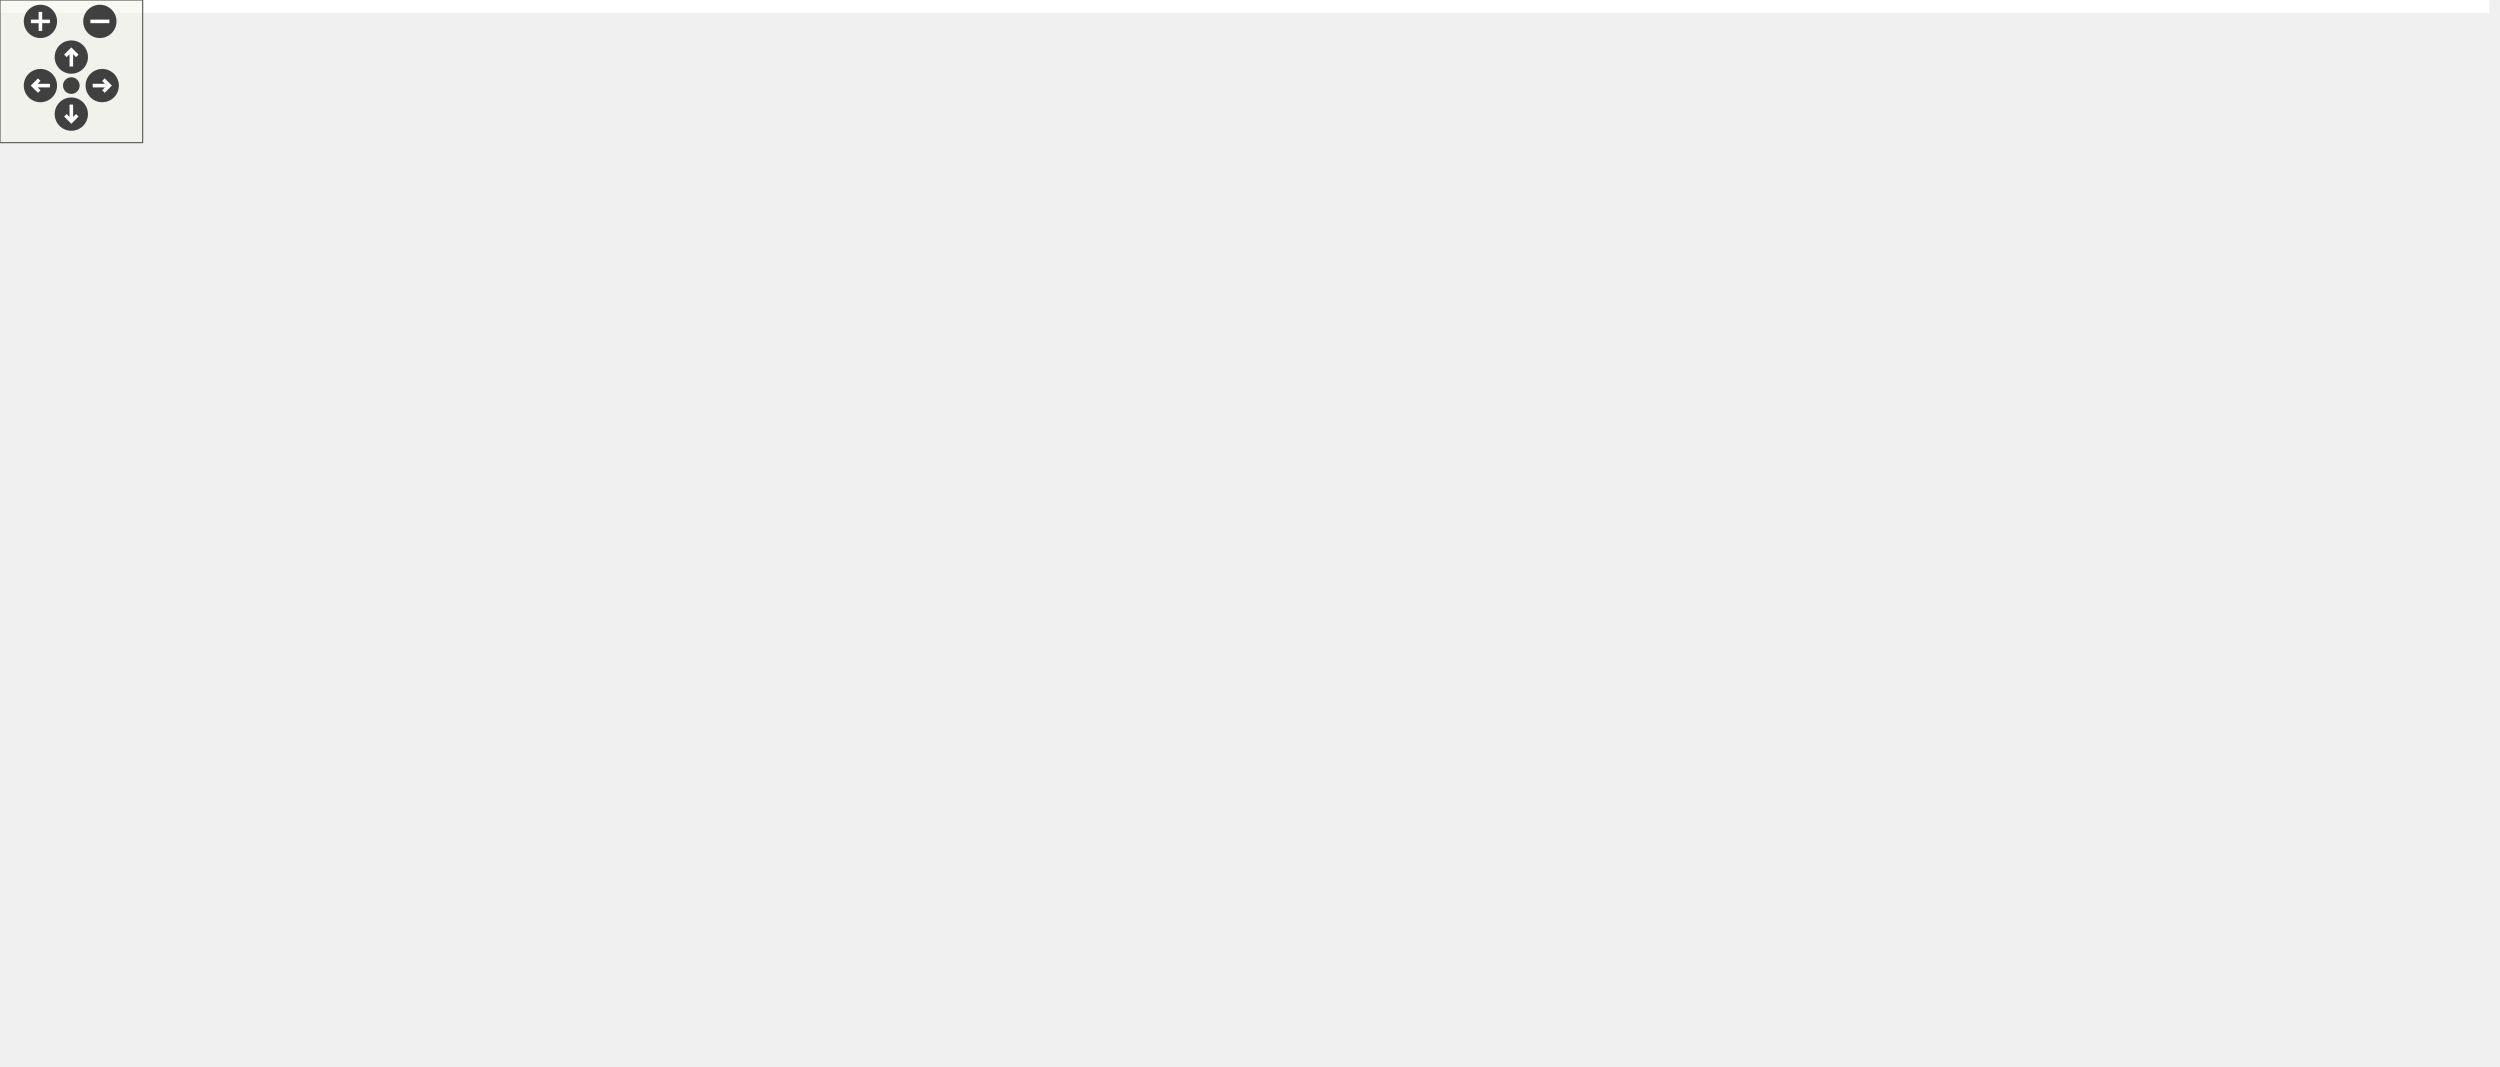
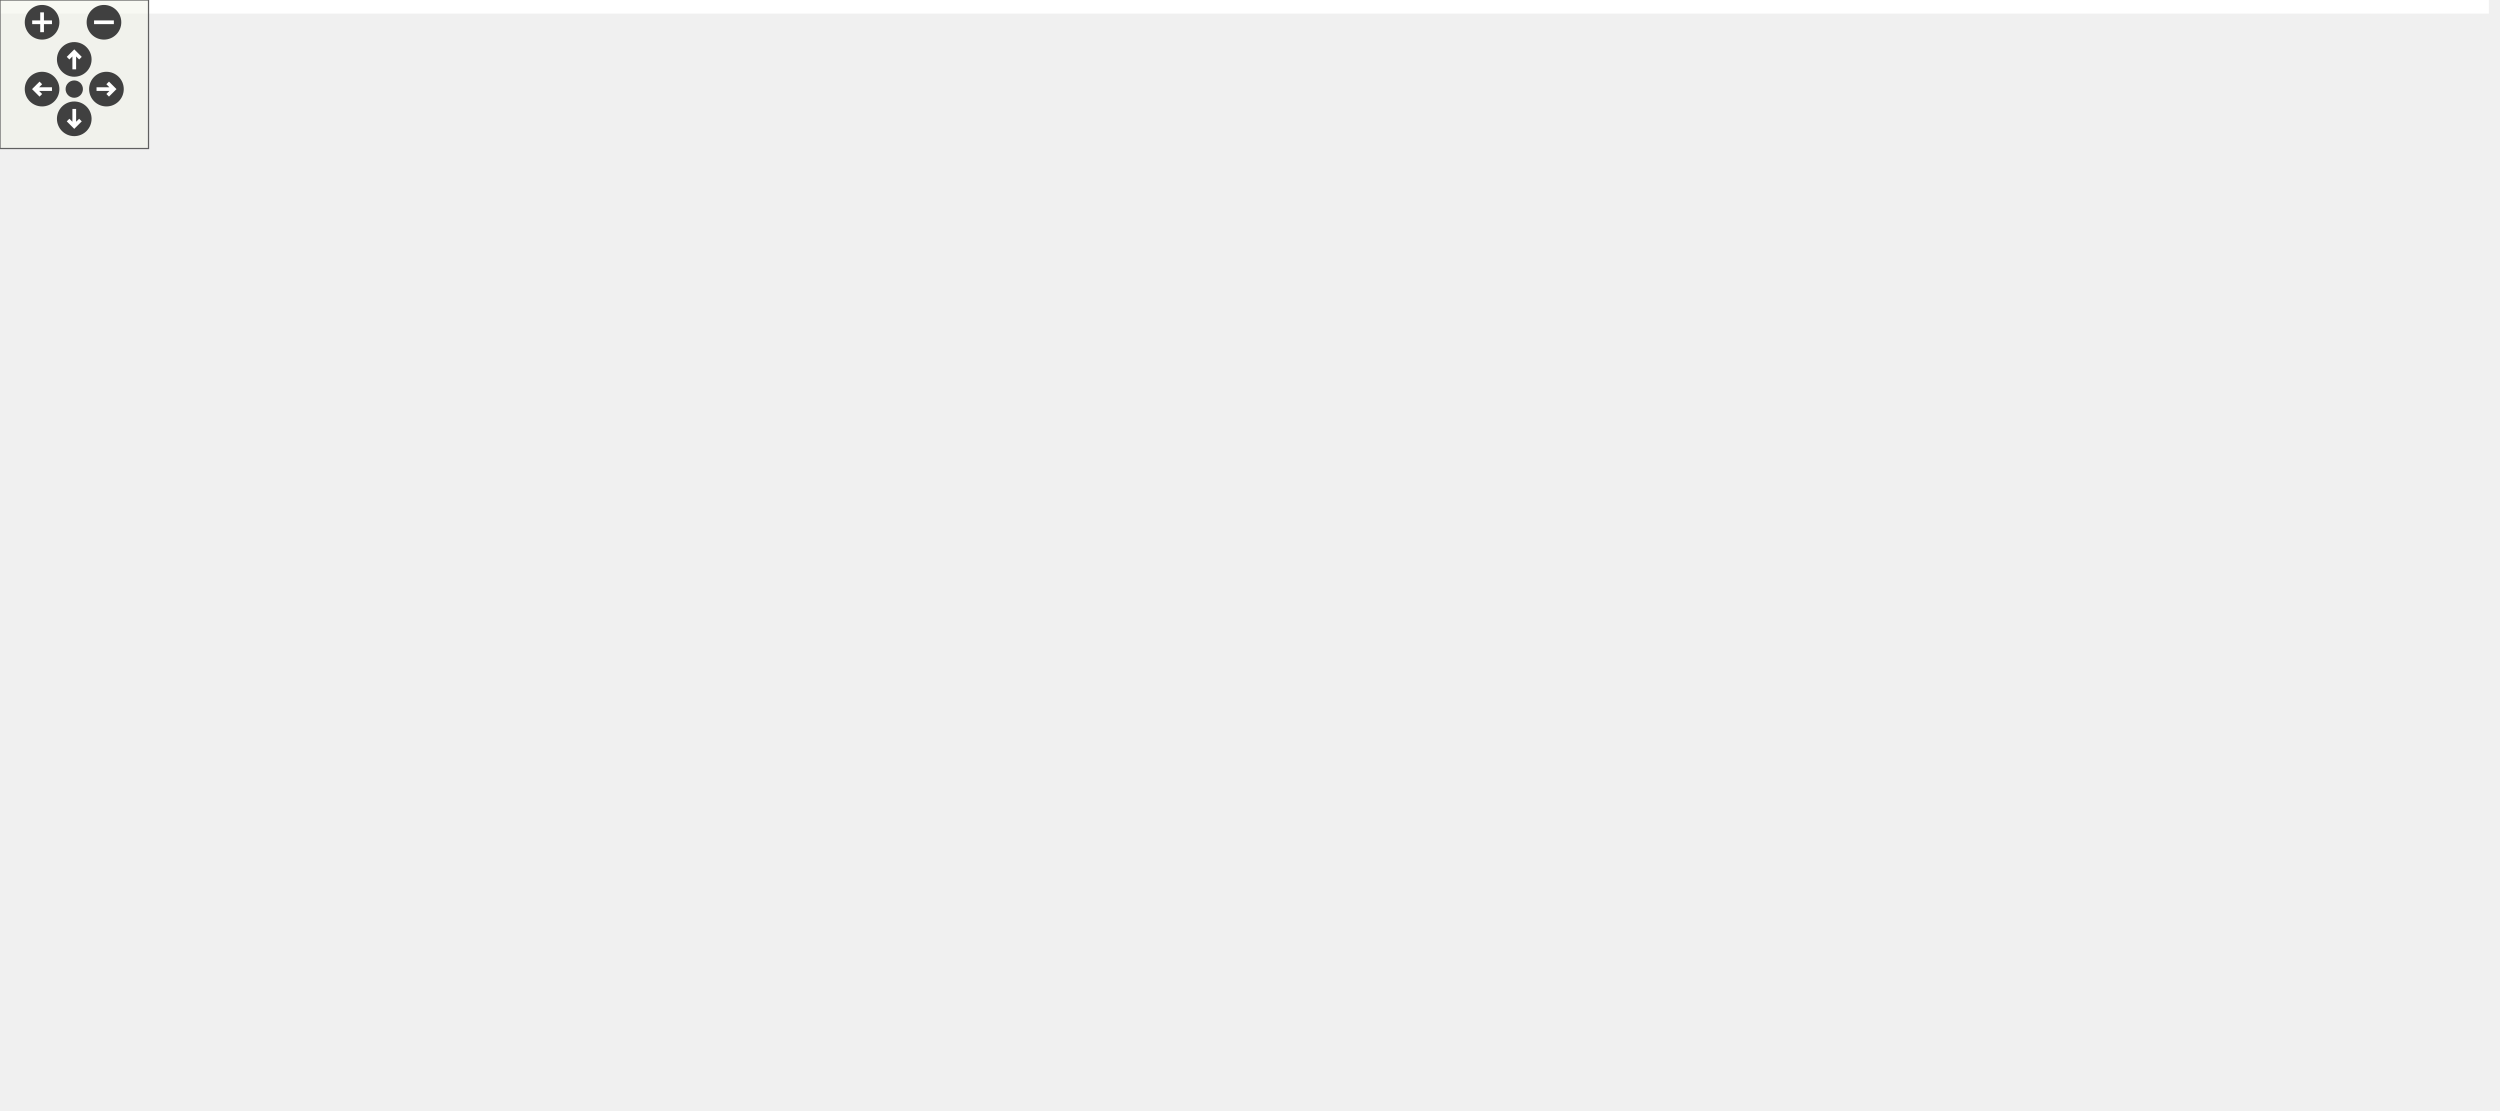
<svg xmlns="http://www.w3.org/2000/svg" xmlns:xlink="http://www.w3.org/1999/xlink" id="main" version="1.1" xml:space="preserve">
  <defs>
    <circle id="rim" cx="0" cy="0" r="7" />
    <circle id="rim2" cx="0" cy="0" r="3.5" />
    <g id="zoomPlus">
      <use xlink:href="#rim" fill="#404040">
        <set attributeName="fill" to="#808080" begin="zoomplus.mouseover" end="zoomplus.mouseout" />
      </use>
      <path d="M-4,0h8M0,-4v8" fill="none" stroke="white" stroke-width="1.5" pointer-events="none" />
    </g>
    <g id="zoomMin">
      <use xlink:href="#rim" fill="#404040">
        <set attributeName="fill" to="#808080" begin="zoomminus.mouseover" end="zoomminus.mouseout" />
      </use>
      <path d="M-4,0h8" fill="none" stroke="white" stroke-width="1.5" pointer-events="none" />
    </g>
    <g id="dirArrow">
      <path fill="none" stroke="white" stroke-width="1.5" d="M0,-3.0v7 M-2.5,-0.5L0,-3.0L2.5,-0.5" />
    </g>
    <g id="resetDef">
      <use xlink:href="#rim2" fill="#404040">
        <set attributeName="fill" to="#808080" begin="reset.mouseover" end="reset.mouseout" />
      </use>
    </g>
  </defs>
  <svg id="graph" class="graph">
    <g id="viewport">
-       <polygon fill="white" stroke="white" points="-4,5 -4,-388 1046.55,-388 1046.55,5 -4,5" />
+       <polygon fill="white" stroke="white" points="-4,5 -4,-388 1005,-388 1005,5 -4,5" />
      <g id="node1" class="node">
-         <polygon fill="#bfbfbf" stroke="black" points="782.5,-361 782.5,-383 883.5,-383 883.5,-361 782.5,-361" />
-         <text text-anchor="middle" x="833" y="-370" font-family="FreeSans" font-size="10.00">atomicoperations.h</text>
+         <polygon fill="#bfbfbf" stroke="black" points="471.5,-361 471.5,-383 572.5,-383 572.5,-361 471.5,-361" />
+         <text text-anchor="middle" x="522" y="-370" font-family="FreeSans" font-size="10.00">atomicoperations.h</text>
      </g>
      <g id="node3" class="node">
        <a xlink:href="barrier_8h.html" target="_top" xlink:title="The declaration of the Mezzanine::Threading::Barrier Barrier synchronization primitive.">
-           <polygon fill="white" stroke="black" points="106.5,-301 106.5,-323 159.5,-323 159.5,-301 106.5,-301" />
-           <text text-anchor="middle" x="133" y="-310" font-family="FreeSans" font-size="10.00">barrier.h</text>
+           <polygon fill="white" stroke="black" points="203.5,-301 203.5,-323 256.5,-323 256.5,-301 203.5,-301" />
+           <text text-anchor="middle" x="230" y="-310" font-family="FreeSans" font-size="10.00">barrier.h</text>
        </a>
      </g>
      <g id="edge2" class="edge">
-         <path fill="none" stroke="midnightblue" d="M772.268,-366.794C626.521,-354.302 261.489,-323.013 159.715,-314.29" />
-         <polygon fill="midnightblue" stroke="midnightblue" points="772.114,-370.294 782.376,-367.661 772.712,-363.319 772.114,-370.294" />
+         <path fill="none" stroke="midnightblue" d="M461.664,-359.602C398.724,-346.669 302.92,-326.984 256.737,-317.494" />
+         <polygon fill="midnightblue" stroke="midnightblue" points="460.971,-363.033 471.471,-361.617 462.38,-356.176 460.971,-363.033" />
      </g>
      <g id="node7" class="node">
        <a xlink:href="dagframescheduler_8h.html" target="_top" xlink:title="This is the file that code using this library should include. It includes all the required components...">
-           <polygon fill="white" stroke="black" points="467,-1 467,-23 579,-23 579,-1 467,-1" />
-           <text text-anchor="middle" x="523" y="-10" font-family="FreeSans" font-size="10.00">dagframescheduler.h</text>
-         </a>
-       </g>
-       <g id="edge46" class="edge">
-         <path fill="none" stroke="midnightblue" d="M893.596,-363.122C954.684,-350.341 1040,-320.27 1040,-252 1040,-252 1040,-252 1040,-132 1040,-98.905 1046.22,-81.433 1021,-60 987.908,-31.875 702.567,-18.398 579.314,-13.848" />
-         <polygon fill="midnightblue" stroke="midnightblue" points="892.765,-359.719 883.638,-365.1 894.128,-366.585 892.765,-359.719" />
-       </g>
-       <g id="node36" class="node">
+           <polygon fill="white" stroke="black" points="117,-1 117,-23 229,-23 229,-1 117,-1" />
+           <text text-anchor="middle" x="173" y="-10" font-family="FreeSans" font-size="10.00">dagframescheduler.h</text>
+         </a>
+       </g>
+       <g id="edge48" class="edge">
+         <path fill="none" stroke="midnightblue" d="M461.099,-370.738C323.402,-366.235 0,-345.686 0,-252 0,-252 0,-252 0,-132 0,-70.591 74.505,-38.102 125.727,-23.022" />
+         <polygon fill="midnightblue" stroke="midnightblue" points="461.371,-374.248 471.474,-371.058 461.587,-367.251 461.371,-374.248" />
+       </g>
+       <g id="node26" class="node">
+         <a xlink:href="framescheduler_8cpp.html" target="_top" xlink:title="This is the core object implementation for this algorithm.">
+           <polygon fill="white" stroke="black" points="896,-61 896,-83 1000,-83 1000,-61 896,-61" />
+           <text text-anchor="middle" x="948" y="-70" font-family="FreeSans" font-size="10.00">framescheduler.cpp</text>
+         </a>
+       </g>
+       <g id="edge50" class="edge">
+         <path fill="none" stroke="midnightblue" d="M582.984,-367.119C698.328,-356.197 937,-324.803 937,-252 937,-252 937,-252 937,-192 937,-151.832 943.188,-104.416 946.281,-83.219" />
+         <polygon fill="midnightblue" stroke="midnightblue" points="582.522,-363.646 572.887,-368.052 583.167,-370.617 582.522,-363.646" />
+       </g>
+       <g id="node37" class="node">
        <a xlink:href="workunit_8cpp.html" target="_top" xlink:title="This file has the implementation of the Mezzanine::Threading::DefaultWorkUnit.">
-           <polygon fill="white" stroke="black" points="797.5,-121 797.5,-143 868.5,-143 868.5,-121 797.5,-121" />
-           <text text-anchor="middle" x="833" y="-130" font-family="FreeSans" font-size="10.00">workunit.cpp</text>
-         </a>
-       </g>
-       <g id="edge48" class="edge">
-         <path fill="none" stroke="midnightblue" d="M833,-350.566C833,-301.147 833,-180.593 833,-143.229" />
-         <polygon fill="midnightblue" stroke="midnightblue" points="829.5,-350.746 833,-360.746 836.5,-350.746 829.5,-350.746" />
+           <polygon fill="white" stroke="black" points="678.5,-121 678.5,-143 749.5,-143 749.5,-121 678.5,-121" />
+           <text text-anchor="middle" x="714" y="-130" font-family="FreeSans" font-size="10.00">workunit.cpp</text>
+         </a>
+       </g>
+       <g id="edge52" class="edge">
+         <path fill="none" stroke="midnightblue" d="M537.437,-352.704C575.825,-304.719 674.685,-181.144 705.016,-143.229" />
+         <polygon fill="midnightblue" stroke="midnightblue" points="534.517,-350.751 531.003,-360.746 539.983,-355.124 534.517,-350.751" />
      </g>
      <g id="node5" class="node">
        <a xlink:href="barrier_8cpp.html" target="_top" xlink:title="Contains the implementation for the Mezzanine::Threading::Barrier Barrier synchronization object...">
-           <polygon fill="white" stroke="black" points="-0.5,-241 -0.5,-263 62.5,-263 62.5,-241 -0.5,-241" />
-           <text text-anchor="middle" x="31" y="-250" font-family="FreeSans" font-size="10.00">barrier.cpp</text>
+           <polygon fill="white" stroke="black" points="27.5,-241 27.5,-263 90.5,-263 90.5,-241 27.5,-241" />
+           <text text-anchor="middle" x="59" y="-250" font-family="FreeSans" font-size="10.00">barrier.cpp</text>
        </a>
      </g>
      <g id="edge4" class="edge">
-         <path fill="none" stroke="midnightblue" d="M105.586,-295.874C87.984,-285.52 65.575,-272.338 49.935,-263.138" />
-         <polygon fill="midnightblue" stroke="midnightblue" points="103.898,-298.942 114.292,-300.995 107.447,-292.908 103.898,-298.942" />
+         <path fill="none" stroke="midnightblue" d="M193.817,-299.304C163.173,-288.552 119.684,-273.293 90.464,-263.04" />
+         <polygon fill="midnightblue" stroke="midnightblue" points="192.686,-302.617 203.281,-302.625 195.004,-296.011 192.686,-302.617" />
      </g>
      <g id="edge6" class="edge">
-         <path fill="none" stroke="midnightblue" d="M121.051,-292.026C108.326,-268.823 90,-228.986 90,-192 90,-192 90,-192 90,-132 90,-95.607 98.918,-80.483 129,-60 156.375,-41.36 364.837,-23.646 466.963,-15.979" />
-         <polygon fill="midnightblue" stroke="midnightblue" points="118.107,-293.931 126.091,-300.895 124.193,-290.472 118.107,-293.931" />
+         <path fill="none" stroke="midnightblue" d="M222.39,-291.238C208.355,-251.624 179.005,-162.22 170,-84 167.539,-62.623 169.739,-37.469 171.448,-23.264" />
+         <polygon fill="midnightblue" stroke="midnightblue" points="219.162,-292.604 225.837,-300.832 225.749,-290.238 219.162,-292.604" />
      </g>
      <g id="node9" class="node">
        <a xlink:href="framescheduler_8h.html" target="_top" xlink:title="This file has the Declarations for the main FrameScheduler class.">
-           <polygon fill="white" stroke="black" points="129,-241 129,-263 223,-263 223,-241 129,-241" />
-           <text text-anchor="middle" x="176" y="-250" font-family="FreeSans" font-size="10.00">framescheduler.h</text>
+           <polygon fill="white" stroke="black" points="296,-241 296,-263 390,-263 390,-241 296,-241" />
+           <text text-anchor="middle" x="343" y="-250" font-family="FreeSans" font-size="10.00">framescheduler.h</text>
        </a>
      </g>
      <g id="edge8" class="edge">
-         <path fill="none" stroke="midnightblue" d="M146.82,-292.717C153.766,-283.025 161.943,-271.615 167.871,-263.343" />
-         <polygon fill="midnightblue" stroke="midnightblue" points="143.867,-290.828 140.887,-300.995 149.557,-294.906 143.867,-290.828" />
-       </g>
-       <g id="edge42" class="edge">
-         <path fill="none" stroke="midnightblue" d="M163.982,-232.066C142.558,-193.682 103.873,-108.983 147,-60 167.792,-36.385 367.369,-21.265 466.996,-15.127" />
-         <polygon fill="midnightblue" stroke="midnightblue" points="160.974,-233.856 168.996,-240.777 167.04,-230.364 160.974,-233.856" />
+         <path fill="none" stroke="midnightblue" d="M259.568,-296.3C279.185,-285.884 304.458,-272.465 322.023,-263.138" />
+         <polygon fill="midnightblue" stroke="midnightblue" points="257.917,-293.214 250.726,-300.995 261.2,-299.397 257.917,-293.214" />
+       </g>
+       <g id="edge44" class="edge">
+         <path fill="none" stroke="midnightblue" d="M314.15,-235.826C283.118,-217.178 234.058,-183.909 203,-144 185.151,-121.064 183.688,-112.283 177,-84 172.045,-63.045 171.942,-37.746 172.409,-23.4" />
+         <polygon fill="midnightblue" stroke="midnightblue" points="312.387,-238.849 322.778,-240.913 315.942,-232.819 312.387,-238.849" />
      </g>
      <g id="node11" class="node">
        <a xlink:href="workunit_8h.html" target="_top" xlink:title="This file has the definition of the workunit.">
-           <polygon fill="white" stroke="black" points="542.5,-181 542.5,-203 603.5,-203 603.5,-181 542.5,-181" />
-           <text text-anchor="middle" x="573" y="-190" font-family="FreeSans" font-size="10.00">workunit.h</text>
+           <polygon fill="white" stroke="black" points="339.5,-181 339.5,-203 400.5,-203 400.5,-181 339.5,-181" />
+           <text text-anchor="middle" x="370" y="-190" font-family="FreeSans" font-size="10.00">workunit.h</text>
        </a>
      </g>
      <g id="edge10" class="edge">
-         <path fill="none" stroke="midnightblue" d="M233.133,-243.365C318.435,-230.473 476.137,-206.639 542.407,-196.624" />
-         <polygon fill="midnightblue" stroke="midnightblue" points="232.465,-239.926 223.1,-244.882 233.511,-246.848 232.465,-239.926" />
-       </g>
-       <g id="node31" class="node">
-         <a xlink:href="framescheduler_8cpp.html" target="_top" xlink:title="This is the core object implementation for this algorithm.">
-           <polygon fill="white" stroke="black" points="156,-61 156,-83 260,-83 260,-61 156,-61" />
-           <text text-anchor="middle" x="208" y="-70" font-family="FreeSans" font-size="10.00">framescheduler.cpp</text>
-         </a>
-       </g>
-       <g id="edge44" class="edge">
-         <path fill="none" stroke="midnightblue" d="M179.796,-230.65C186.627,-192.221 200.769,-112.672 205.999,-83.256" />
-         <polygon fill="midnightblue" stroke="midnightblue" points="176.306,-230.282 178.002,-240.74 183.198,-231.507 176.306,-230.282" />
-       </g>
-       <g id="edge38" class="edge">
-         <path fill="none" stroke="midnightblue" d="M586.16,-172.445C602.485,-145.514 625.774,-96.232 605,-60 594.908,-42.398 575.584,-30.63 558.229,-23.153" />
-         <polygon fill="midnightblue" stroke="midnightblue" points="583.148,-170.659 580.76,-180.981 589.064,-174.401 583.148,-170.659" />
+         <path fill="none" stroke="midnightblue" d="M352.08,-231.822C356.352,-222.329 361.287,-211.361 364.896,-203.343" />
+         <polygon fill="midnightblue" stroke="midnightblue" points="348.864,-230.44 347.952,-240.995 355.248,-233.312 348.864,-230.44" />
+       </g>
+       <g id="edge46" class="edge">
+         <path fill="none" stroke="midnightblue" d="M400.084,-239.2C480.606,-220.681 631.811,-184.201 758,-144 817.323,-125.101 885.161,-98.037 921.573,-83.05" />
+         <polygon fill="midnightblue" stroke="midnightblue" points="399.113,-235.832 390.147,-241.477 400.676,-242.655 399.113,-235.832" />
+       </g>
+       <g id="edge40" class="edge">
+         <path fill="none" stroke="midnightblue" d="M329.496,-186.082C298.723,-179.891 256.759,-167.627 227,-144 188.023,-113.055 176.963,-49.329 174.009,-23.375" />
+         <polygon fill="midnightblue" stroke="midnightblue" points="328.995,-189.549 339.469,-187.957 330.288,-182.67 328.995,-189.549" />
      </g>
      <g id="node13" class="node">
        <a xlink:href="asynchronousworkunit_8h.html" target="_top" xlink:title="Contains an interface for a kind of WorkUnit that loads or does other work even when the frame schedu...">
-           <polygon fill="white" stroke="black" points="657.5,-121 657.5,-143 780.5,-143 780.5,-121 657.5,-121" />
-           <text text-anchor="middle" x="719" y="-130" font-family="FreeSans" font-size="10.00">asynchronousworkunit.h</text>
+           <polygon fill="white" stroke="black" points="235.5,-121 235.5,-143 358.5,-143 358.5,-121 235.5,-121" />
+           <text text-anchor="middle" x="297" y="-130" font-family="FreeSans" font-size="10.00">asynchronousworkunit.h</text>
        </a>
      </g>
      <g id="edge12" class="edge">
-         <path fill="none" stroke="midnightblue" d="M609.155,-177.142C634.769,-166.616 668.586,-152.718 691.897,-143.138" />
-         <polygon fill="midnightblue" stroke="midnightblue" points="607.698,-173.957 599.779,-180.995 610.358,-180.431 607.698,-173.957" />
+         <path fill="none" stroke="midnightblue" d="M348.626,-174.432C336.322,-164.319 321.232,-151.916 310.552,-143.138" />
+         <polygon fill="midnightblue" stroke="midnightblue" points="346.663,-177.349 356.611,-180.995 351.108,-171.941 346.663,-177.349" />
      </g>
      <g id="node23" class="node">
        <a xlink:href="frameschedulerworkunits_8h.html" target="_top" xlink:title="This defines a number of workunits that are required for doing some tasks that the Framescheduler req...">
-           <polygon fill="white" stroke="black" points="455,-121 455,-143 591,-143 591,-121 455,-121" />
-           <text text-anchor="middle" x="523" y="-130" font-family="FreeSans" font-size="10.00">frameschedulerworkunits.h</text>
+           <polygon fill="white" stroke="black" points="418,-121 418,-143 554,-143 554,-121 418,-121" />
+           <text text-anchor="middle" x="486" y="-130" font-family="FreeSans" font-size="10.00">frameschedulerworkunits.h</text>
        </a>
      </g>
      <g id="edge24" class="edge">
-         <path fill="none" stroke="midnightblue" d="M557.423,-173.308C549.243,-163.492 539.486,-151.783 532.452,-143.343" />
-         <polygon fill="midnightblue" stroke="midnightblue" points="554.739,-175.553 563.829,-180.995 560.116,-171.072 554.739,-175.553" />
-       </g>
-       <g id="node28" class="node">
+         <path fill="none" stroke="midnightblue" d="M400.353,-176.3C420.491,-165.884 446.434,-152.465 464.466,-143.138" />
+         <polygon fill="midnightblue" stroke="midnightblue" points="398.55,-173.292 391.276,-180.995 401.766,-179.51 398.55,-173.292" />
+       </g>
+       <g id="node30" class="node">
        <a xlink:href="monopoly_8h.html" target="_top" xlink:title="Contains an interface for a kind of WorkUnit that consumes time on multiple thread.">
-           <polygon fill="white" stroke="black" points="317,-121 317,-143 385,-143 385,-121 317,-121" />
-           <text text-anchor="middle" x="351" y="-130" font-family="FreeSans" font-size="10.00">monopoly.h</text>
-         </a>
-       </g>
-       <g id="edge30" class="edge">
-         <path fill="none" stroke="midnightblue" d="M532.457,-181.042C490.269,-169.64 424.934,-151.982 385.246,-141.256" />
-         <polygon fill="midnightblue" stroke="midnightblue" points="531.565,-184.427 542.132,-183.657 533.391,-177.669 531.565,-184.427" />
-       </g>
-       <g id="edge40" class="edge">
-         <path fill="none" stroke="midnightblue" d="M613.421,-183.618C656.919,-174.458 728.066,-159.071 789,-144 791.767,-143.316 794.626,-142.586 797.496,-141.839" />
-         <polygon fill="midnightblue" stroke="midnightblue" points="612.58,-180.218 603.512,-185.698 614.018,-187.069 612.58,-180.218" />
+           <polygon fill="white" stroke="black" points="593,-121 593,-143 661,-143 661,-121 593,-121" />
+           <text text-anchor="middle" x="627" y="-130" font-family="FreeSans" font-size="10.00">monopoly.h</text>
+         </a>
+       </g>
+       <g id="edge32" class="edge">
+         <path fill="none" stroke="midnightblue" d="M410.636,-182.513C460.984,-170.759 545.868,-150.941 592.956,-139.948" />
+         <polygon fill="midnightblue" stroke="midnightblue" points="409.687,-179.14 400.745,-184.822 411.279,-185.957 409.687,-179.14" />
+       </g>
+       <g id="edge42" class="edge">
+         <path fill="none" stroke="midnightblue" d="M411.092,-186.851C469.127,-179.257 578.262,-163.789 670,-144 672.632,-143.432 675.34,-142.804 678.059,-142.141" />
+         <polygon fill="midnightblue" stroke="midnightblue" points="410.333,-183.42 400.866,-188.177 411.233,-190.362 410.333,-183.42" />
      </g>
      <g id="edge22" class="edge">
-         <path fill="none" stroke="midnightblue" d="M755.075,-116.563C782.521,-102.659 812.79,-81.204 795,-60 767.994,-27.811 650.494,-17.198 579.055,-13.706" />
-         <polygon fill="midnightblue" stroke="midnightblue" points="753.427,-113.473 745.949,-120.978 756.475,-119.774 753.427,-113.473" />
+         <path fill="none" stroke="midnightblue" d="M258.689,-116.53C242.521,-108.602 224.384,-97.701 211,-84 193.519,-66.104 182.045,-38.536 176.629,-23.225" />
+         <polygon fill="midnightblue" stroke="midnightblue" points="257.389,-119.786 267.93,-120.854 260.355,-113.446 257.389,-119.786" />
      </g>
      <g id="node15" class="node">
        <a xlink:href="asynchronousfileloadingworkunit_8h.html" target="_top" xlink:title="The declaration of the AsynchronousFileLoadWorkUnit a workunit that loads a listing of files asynchro...">
-           <polygon fill="white" stroke="black" points="842,-61 842,-83 1012,-83 1012,-61 842,-61" />
-           <text text-anchor="middle" x="927" y="-70" font-family="FreeSans" font-size="10.00">asynchronousfileloadingworkunit.h</text>
+           <polygon fill="white" stroke="black" points="410,-61 410,-83 580,-83 580,-61 410,-61" />
+           <text text-anchor="middle" x="495" y="-70" font-family="FreeSans" font-size="10.00">asynchronousfileloadingworkunit.h</text>
        </a>
      </g>
      <g id="edge14" class="edge">
-         <path fill="none" stroke="midnightblue" d="M767.199,-118.096C804.171,-107.432 854.508,-92.911 888.74,-83.037" />
-         <polygon fill="midnightblue" stroke="midnightblue" points="765.789,-114.861 757.15,-120.995 767.729,-121.586 765.789,-114.861" />
+         <path fill="none" stroke="midnightblue" d="M343.334,-117.959C378.485,-107.308 426.132,-92.869 458.579,-83.037" />
+         <polygon fill="midnightblue" stroke="midnightblue" points="341.871,-114.745 333.316,-120.995 343.902,-121.445 341.871,-114.745" />
      </g>
      <g id="node20" class="node">
        <a xlink:href="asynchronousworkunit_8cpp.html" target="_top" xlink:title="Contains very little actually.">
-           <polygon fill="white" stroke="black" points="652,-61 652,-83 786,-83 786,-61 652,-61" />
-           <text text-anchor="middle" x="719" y="-70" font-family="FreeSans" font-size="10.00">asynchronousworkunit.cpp</text>
+           <polygon fill="white" stroke="black" points="220,-61 220,-83 354,-83 354,-61 220,-61" />
+           <text text-anchor="middle" x="287" y="-70" font-family="FreeSans" font-size="10.00">asynchronousworkunit.cpp</text>
        </a>
      </g>
      <g id="edge20" class="edge">
-         <path fill="none" stroke="midnightblue" d="M719,-110.918C719,-101.639 719,-91.108 719,-83.343" />
-         <polygon fill="midnightblue" stroke="midnightblue" points="715.5,-110.995 719,-120.995 722.5,-110.995 715.5,-110.995" />
+         <path fill="none" stroke="midnightblue" d="M293.486,-110.918C291.94,-101.639 290.185,-91.108 288.89,-83.343" />
+         <polygon fill="midnightblue" stroke="midnightblue" points="290.069,-111.707 295.166,-120.995 296.974,-110.556 290.069,-111.707" />
      </g>
      <g id="edge18" class="edge">
-         <path fill="none" stroke="midnightblue" d="M842.957,-59.518C763.817,-47.765 647.496,-30.489 579.075,-20.328" />
-         <polygon fill="midnightblue" stroke="midnightblue" points="842.494,-62.988 852.9,-60.995 843.523,-56.064 842.494,-62.988" />
+         <path fill="none" stroke="midnightblue" d="M426.007,-59.144C367.292,-48.203 284.002,-32.684 229.258,-22.483" />
+         <polygon fill="midnightblue" stroke="midnightblue" points="425.468,-62.604 435.94,-60.995 426.751,-55.722 425.468,-62.604" />
      </g>
      <g id="node17" class="node">
        <a xlink:href="asynchronousfileloadingworkunit_8cpp.html" target="_top" xlink:title="The implemtation of the AsynchronousFileLoadWorkUnit a workunit that loads a listing of files asynchr...">
-           <polygon fill="white" stroke="black" points="837,-1 837,-23 1017,-23 1017,-1 837,-1" />
-           <text text-anchor="middle" x="927" y="-10" font-family="FreeSans" font-size="10.00">asynchronousfileloadingworkunit.cpp</text>
+           <polygon fill="white" stroke="black" points="405,-1 405,-23 585,-23 585,-1 405,-1" />
+           <text text-anchor="middle" x="495" y="-10" font-family="FreeSans" font-size="10.00">asynchronousfileloadingworkunit.cpp</text>
        </a>
      </g>
      <g id="edge16" class="edge">
-         <path fill="none" stroke="midnightblue" d="M927,-50.918C927,-41.639 927,-31.108 927,-23.343" />
-         <polygon fill="midnightblue" stroke="midnightblue" points="923.5,-50.995 927,-60.995 930.5,-50.995 923.5,-50.995" />
+         <path fill="none" stroke="midnightblue" d="M495,-50.918C495,-41.639 495,-31.108 495,-23.343" />
+         <polygon fill="midnightblue" stroke="midnightblue" points="491.5,-50.995 495,-60.995 498.5,-50.995 491.5,-50.995" />
      </g>
      <g id="edge26" class="edge">
-         <path fill="none" stroke="midnightblue" d="M482.615,-116.666C455.598,-103.864 427.302,-83.891 441,-60 451.092,-42.398 470.416,-30.63 487.771,-23.153" />
-         <polygon fill="midnightblue" stroke="midnightblue" points="481.49,-119.997 492.047,-120.89 484.351,-113.609 481.49,-119.997" />
-       </g>
-       <g id="node26" class="node">
+         <path fill="none" stroke="midnightblue" d="M456.445,-115.779C440.005,-106.64 419.241,-94.902 401,-84 383.854,-73.752 381.356,-67.878 363,-60 319.854,-41.484 268.013,-28.982 229.389,-21.391" />
+         <polygon fill="midnightblue" stroke="midnightblue" points="455.129,-119.051 465.573,-120.834 458.52,-112.928 455.129,-119.051" />
+       </g>
+       <g id="edge28" class="edge">
+         <path fill="none" stroke="midnightblue" d="M563.937,-122.431C570.722,-121.606 577.483,-120.786 584,-120 718.638,-103.759 753.038,-105.103 887,-84 889.879,-83.546 892.829,-83.055 895.803,-82.539" />
+         <polygon fill="midnightblue" stroke="midnightblue" points="563.507,-118.957 554.004,-123.641 564.354,-125.906 563.507,-118.957" />
+       </g>
+       <g id="node28" class="node">
        <a xlink:href="frameschedulerworkunits_8cpp.html" target="_top" xlink:title="The implementation of any workunits the framescheduler needs to work correctly.">
-           <polygon fill="white" stroke="black" points="450,-61 450,-83 596,-83 596,-61 450,-61" />
-           <text text-anchor="middle" x="523" y="-70" font-family="FreeSans" font-size="10.00">frameschedulerworkunits.cpp</text>
-         </a>
-       </g>
-       <g id="edge28" class="edge">
-         <path fill="none" stroke="midnightblue" d="M523,-110.918C523,-101.639 523,-91.108 523,-83.343" />
-         <polygon fill="midnightblue" stroke="midnightblue" points="519.5,-110.995 523,-120.995 526.5,-110.995 519.5,-110.995" />
-       </g>
-       <g id="edge32" class="edge">
-         <path fill="none" stroke="midnightblue" d="M369.394,-113.938C385.601,-98.554 410.262,-76.4 434,-60 454.943,-45.531 480.714,-32.053 499.125,-23.086" />
-         <polygon fill="midnightblue" stroke="midnightblue" points="366.943,-111.439 362.158,-120.892 371.794,-116.486 366.943,-111.439" />
+           <polygon fill="white" stroke="black" points="598,-61 598,-83 744,-83 744,-61 598,-61" />
+           <text text-anchor="middle" x="671" y="-70" font-family="FreeSans" font-size="10.00">frameschedulerworkunits.cpp</text>
+         </a>
+       </g>
+       <g id="edge30" class="edge">
+         <path fill="none" stroke="midnightblue" d="M529.715,-117.822C562.517,-107.184 606.784,-92.827 636.971,-83.037" />
+         <polygon fill="midnightblue" stroke="midnightblue" points="528.364,-114.581 519.932,-120.995 530.524,-121.239 528.364,-114.581" />
      </g>
      <g id="edge34" class="edge">
-         <path fill="none" stroke="midnightblue" d="M315.256,-117.003C290.209,-106.493 257.278,-92.676 234.546,-83.138" />
-         <polygon fill="midnightblue" stroke="midnightblue" points="314.196,-120.353 324.772,-120.995 316.905,-113.899 314.196,-120.353" />
-       </g>
-       <g id="node33" class="node">
+         <path fill="none" stroke="midnightblue" d="M670.924,-117.988C705.259,-106.594 747.998,-91.258 753,-84 759.053,-75.217 760.225,-67.847 753,-60 744.178,-50.418 373.096,-25.119 229.2,-15.648" />
+         <polygon fill="midnightblue" stroke="midnightblue" points="669.453,-114.787 661.046,-121.235 671.639,-121.437 669.453,-114.787" />
+       </g>
+       <g id="edge36" class="edge">
+         <path fill="none" stroke="midnightblue" d="M671.023,-119.931C767.151,-98.977 793.905,-100.875 887,-84 889.867,-83.48 892.809,-82.937 895.776,-82.38" />
+         <polygon fill="midnightblue" stroke="midnightblue" points="670.195,-116.53 661.184,-122.102 671.703,-123.365 670.195,-116.53" />
+       </g>
+       <g id="node34" class="node">
        <a xlink:href="monopoly_8cpp.html" target="_top" xlink:title="Contains the minimal implementation for the monopoly base class.">
-           <polygon fill="white" stroke="black" points="277.5,-61 277.5,-83 356.5,-83 356.5,-61 277.5,-61" />
-           <text text-anchor="middle" x="317" y="-70" font-family="FreeSans" font-size="10.00">monopoly.cpp</text>
-         </a>
-       </g>
-       <g id="edge36" class="edge">
-         <path fill="none" stroke="midnightblue" d="M339.735,-112.121C334.317,-102.56 328.019,-91.446 323.428,-83.343" />
-         <polygon fill="midnightblue" stroke="midnightblue" points="336.789,-114.02 344.764,-120.995 342.879,-110.569 336.789,-114.02" />
+           <polygon fill="white" stroke="black" points="799.5,-61 799.5,-83 878.5,-83 878.5,-61 799.5,-61" />
+           <text text-anchor="middle" x="839" y="-70" font-family="FreeSans" font-size="10.00">monopoly.cpp</text>
+         </a>
+       </g>
+       <g id="edge38" class="edge">
+         <path fill="none" stroke="midnightblue" d="M670.839,-119.593C708.878,-108.827 763.433,-93.387 799.985,-83.042" />
+         <polygon fill="midnightblue" stroke="midnightblue" points="669.73,-116.269 661.061,-122.36 671.637,-123.004 669.73,-116.269" />
      </g>
    </g>
  </svg>
  <g id="navigator" transform="translate(0 0)" fill="#404254">
    <rect fill="#f2f5e9" fill-opacity="0.5" stroke="#606060" stroke-width=".5" x="0" y="0" width="60" height="60" />
    <use id="zoomplus" xlink:href="#zoomPlus" x="17" y="9" />
    <use id="zoomminus" xlink:href="#zoomMin" x="42" y="9" />
    <use id="reset" xlink:href="#resetDef" x="30" y="36" />
    <g id="arrowUp" xlink:href="#dirArrow" transform="translate(30 24)">
      <use xlink:href="#rim" fill="#404040">
        <set attributeName="fill" to="#808080" begin="arrowUp.mouseover" end="arrowUp.mouseout" />
      </use>
      <path fill="none" stroke="white" stroke-width="1.5" d="M0,-3.0v7 M-2.5,-0.5L0,-3.0L2.5,-0.5" />
    </g>
    <g id="arrowRight" xlink:href="#dirArrow" transform="rotate(90) translate(36 -43)">
      <use xlink:href="#rim" fill="#404040">
        <set attributeName="fill" to="#808080" begin="arrowRight.mouseover" end="arrowRight.mouseout" />
      </use>
      <path fill="none" stroke="white" stroke-width="1.5" d="M0,-3.0v7 M-2.5,-0.5L0,-3.0L2.5,-0.5" />
    </g>
    <g id="arrowDown" xlink:href="#dirArrow" transform="rotate(180) translate(-30 -48)">
      <use xlink:href="#rim" fill="#404040">
        <set attributeName="fill" to="#808080" begin="arrowDown.mouseover" end="arrowDown.mouseout" />
      </use>
      <path fill="none" stroke="white" stroke-width="1.5" d="M0,-3.0v7 M-2.5,-0.5L0,-3.0L2.5,-0.5" />
    </g>
    <g id="arrowLeft" xlink:href="#dirArrow" transform="rotate(270) translate(-36 17)">
      <use xlink:href="#rim" fill="#404040">
        <set attributeName="fill" to="#808080" begin="arrowLeft.mouseover" end="arrowLeft.mouseout" />
      </use>
      <path fill="none" stroke="white" stroke-width="1.5" d="M0,-3.0v7 M-2.5,-0.5L0,-3.0L2.5,-0.5" />
    </g>
  </g>
</svg>
